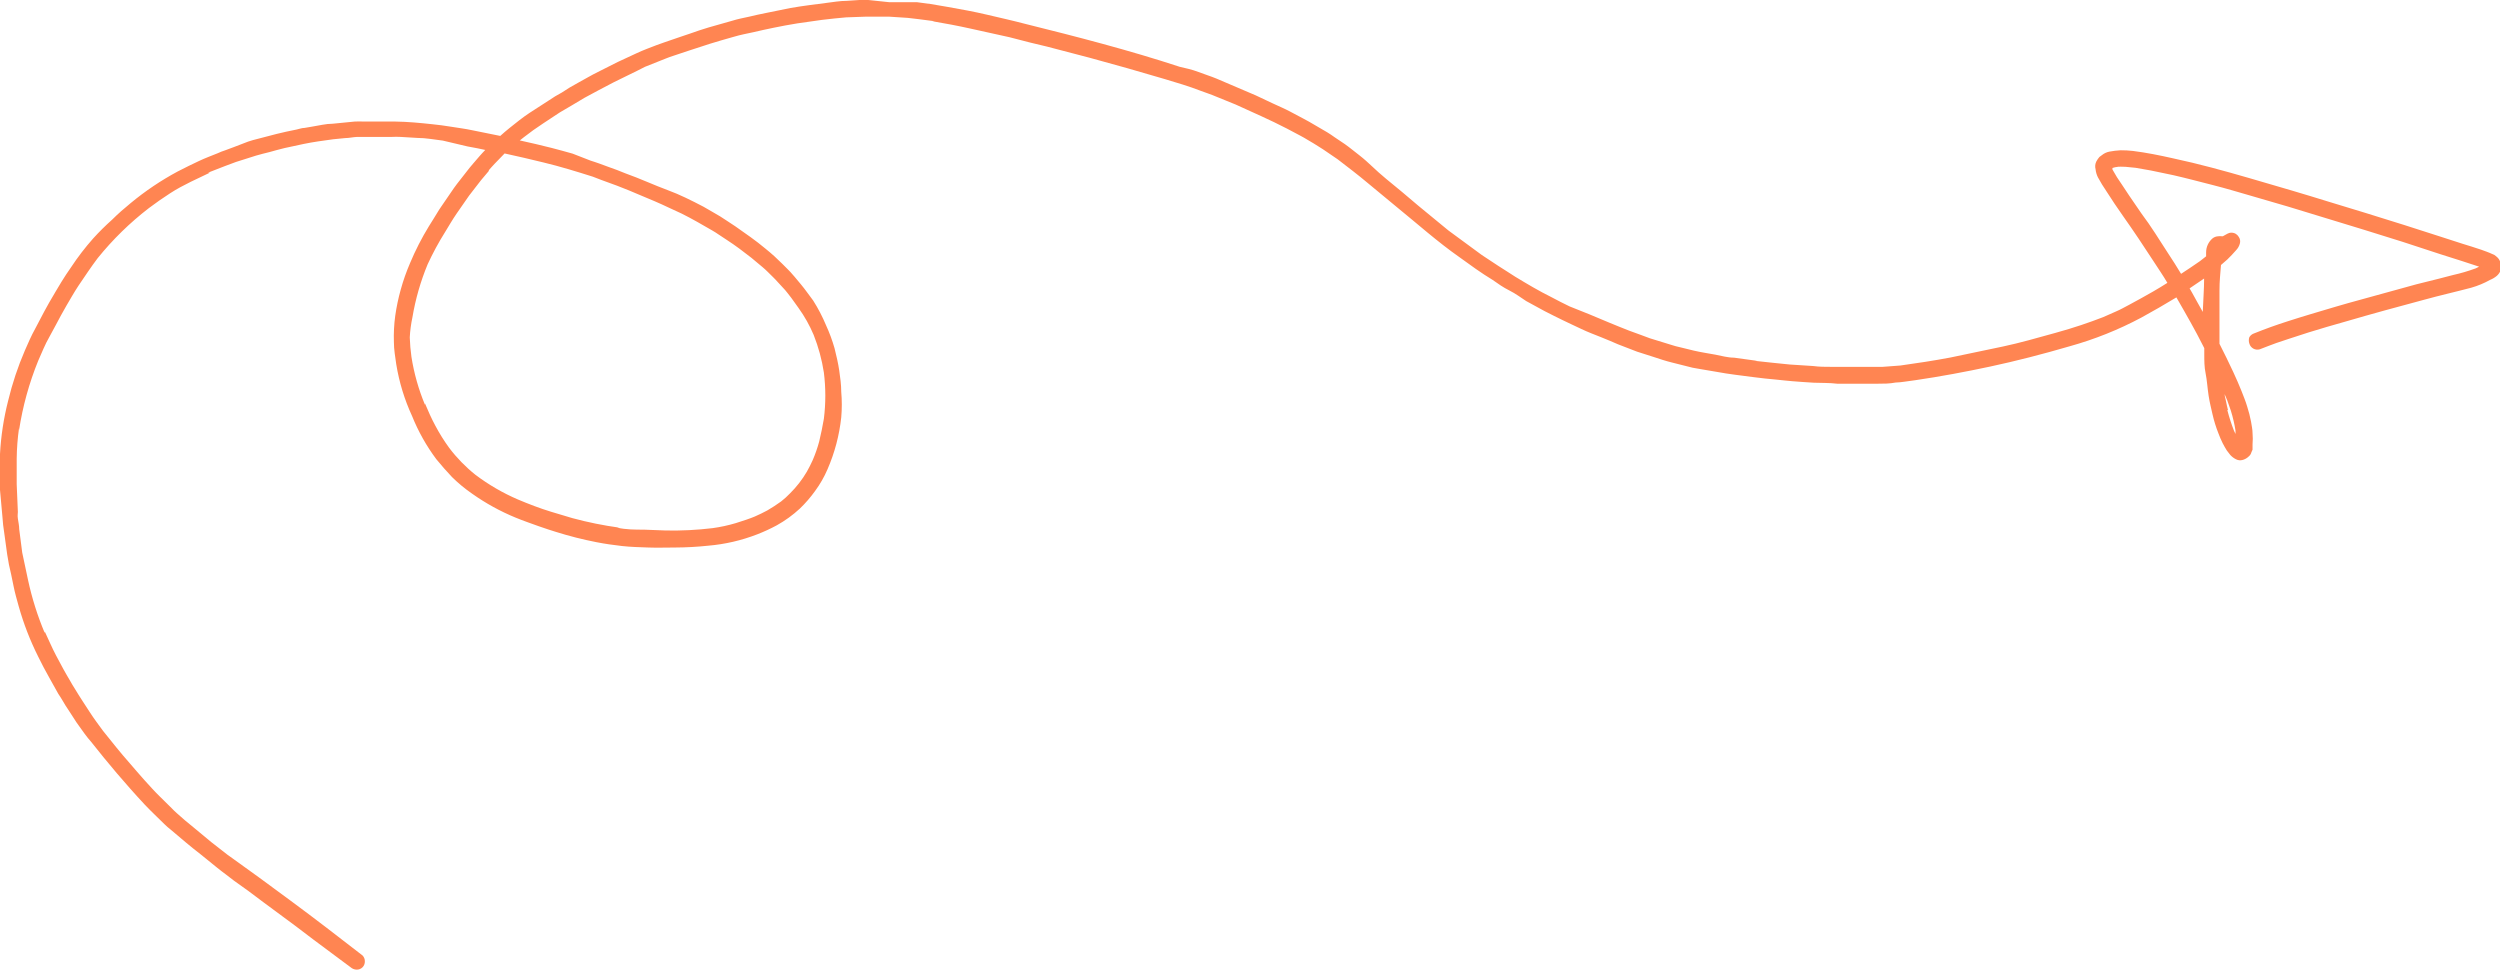
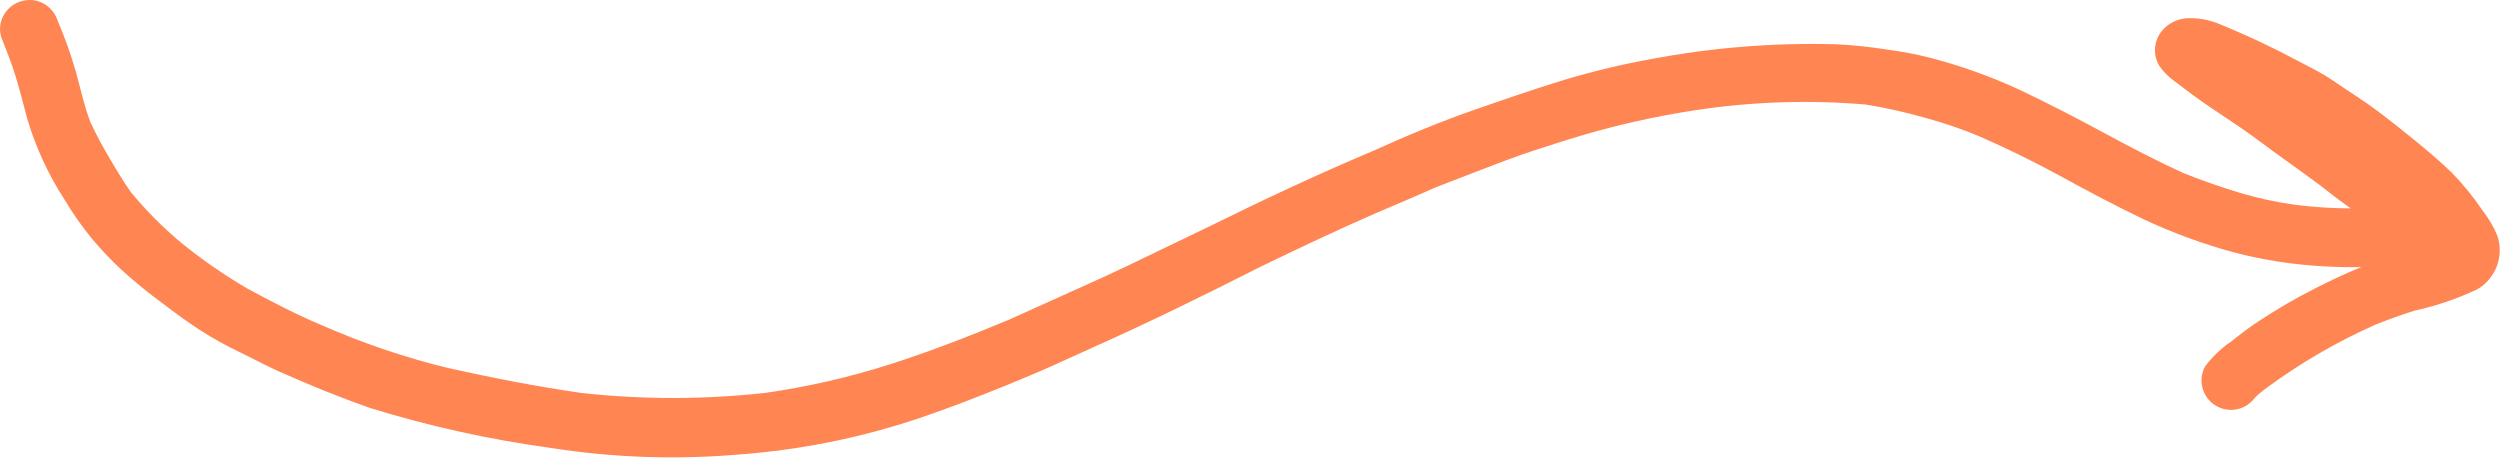
- <svg xmlns="http://www.w3.org/2000/svg" viewBox="0 0 149.72 58.07">
+ <svg xmlns="http://www.w3.org/2000/svg" viewBox="0 0 190.86 34.9">
  <defs>
    <style>.cls-1{fill:#ff8552;}</style>
  </defs>
  <g id="Layer_2" data-name="Layer 2">
    <g id="Draw_Layer" data-name="Draw Layer">
-       <path class="cls-1" d="M52,0c-.18,0-.36,0-.53,0l-.75.05c-.43,0-.85.08-1.27.13s-.65.08-1,.13-.74.1-1.11.17L45.86.78c-.34.06-.68.15-1,.22s-.69.14-1,.24l-1.41.4c-.38.11-.75.24-1.12.37s-.73.24-1.09.37-.63.21-.94.33-.8.3-1.18.48L37,3.71l-1.19.6c-.39.19-.77.42-1.16.63s-.69.39-1,.6a7.91,7.91,0,0,0-.79.48l-1.16.75c-.41.27-.8.59-1.19.9-.19.15-.37.31-.55.47L28.28,7.8c-.41-.09-.84-.14-1.26-.21s-.75-.11-1.13-.15c-.74-.08-1.47-.15-2.21-.16-.38,0-.76,0-1.14,0l-.75,0a5.15,5.15,0,0,0-.55,0l-1.32.13c-.41,0-.81.11-1.21.17l-.47.08c-.17,0-.33.07-.49.1-.39.08-.79.16-1.18.26l-1.42.37-.29.09L14,8.81,13.49,9a3.66,3.66,0,0,0-.46.18c-.37.15-.75.29-1.11.46s-.86.41-1.28.63a17.06,17.06,0,0,0-2.81,1.89c-.38.31-.76.64-1.12,1a14.93,14.93,0,0,0-1.13,1.12A15.24,15.24,0,0,0,4.26,16c-.2.29-.4.58-.58.88s-.5.83-.74,1.25-.36.66-.54,1l-.3.57c-.23.41-.42.86-.61,1.29a18.45,18.45,0,0,0-1,3A16.42,16.42,0,0,0,0,27.19c0,.71,0,1.43,0,2.15L.15,31a8.65,8.65,0,0,0,.1.89L.43,33.2a12.32,12.32,0,0,0,.24,1.21l.14.68c.08.41.2.82.31,1.22a17,17,0,0,0,1.16,3c.21.44.44.86.68,1.29s.35.63.53.95c.1.15.2.3.29.46s.19.32.3.48.25.38.37.57.16.25.25.37c.25.35.49.7.76,1,.5.63,1,1.25,1.53,1.87S8.1,47.58,8.68,48.2c.23.25.48.48.72.72l.44.43a4.36,4.36,0,0,0,.4.35c.59.5,1.17,1,1.77,1.46l1,.81c.33.27.68.51,1,.77l.88.63.88.66,1.92,1.42,1.08.82L21,57.93a.57.57,0,0,0,.35.14.48.48,0,0,0,.5-.5.48.48,0,0,0-.14-.35c-1.43-1.11-2.87-2.22-4.32-3.29L15.5,52.54l-.86-.62-1-.72.1.08-1.09-.85-1.06-.88c-.34-.27-.68-.56-1-.85-.11-.09-.21-.2-.31-.3l-.69-.68c-.33-.32-.63-.66-.94-1s-.58-.67-.87-1c-.56-.63-1.08-1.29-1.61-1.95-.27-.37-.55-.74-.8-1.13s-.6-.91-.88-1.38c-.11-.17-.21-.34-.31-.52s-.26-.43-.38-.66l-.44-.82c-.25-.47-.47-1-.68-1.44a.36.36,0,0,0,0,.09,17.87,17.87,0,0,1-1-3.17c-.12-.55-.23-1.1-.35-1.65l-.18-1.4c0-.21-.05-.42-.08-.63s0-.27,0-.4L1,29q0-.77,0-1.53a14,14,0,0,1,.14-1.83.51.51,0,0,0,0,.13,18.44,18.44,0,0,1,1.15-4.17c.21-.47.42-1,.66-1.41l.39-.72c.21-.39.41-.78.63-1.15s.47-.82.73-1.21c.38-.56.75-1.12,1.15-1.65a18.24,18.24,0,0,1,3.07-3c.41-.31.83-.6,1.26-.88s.82-.48,1.24-.69l1.15-.55-.11,0,1-.39.67-.25,1.2-.38c.26-.08.53-.14.8-.21s.59-.17.9-.24l1.16-.25c.58-.12,1.18-.2,1.77-.28l.71-.07c.23,0,.47-.06.71-.07l1.12,0h.95a5.06,5.06,0,0,1,.55,0l1,.06c.51,0,1,.1,1.52.16L28,8.77l.59.11.47.1c-.11.12-.23.24-.34.37-.26.31-.53.6-.77.92s-.53.66-.77,1l-.74,1.08c-.1.13-.18.28-.27.42s-.32.53-.49.79a16.13,16.13,0,0,0-1.12,2.19A12.31,12.31,0,0,0,24,17.34a12.17,12.17,0,0,0-.33,1.57,9.3,9.3,0,0,0-.08,1.58c0,.44.08.89.14,1.32a12,12,0,0,0,.95,3.11,11.48,11.48,0,0,0,1.45,2.58c.3.37.61.72.94,1.07a9,9,0,0,0,1.21,1A13.17,13.17,0,0,0,30.88,31c.46.19.93.35,1.4.52s.7.23,1,.33a22.35,22.35,0,0,0,2.44.62c.51.1,1,.17,1.53.23s1.06.07,1.59.09,1,0,1.58,0a19.68,19.68,0,0,0,2-.11A10.6,10.6,0,0,0,45.35,32a10.3,10.3,0,0,0,1.17-.54,7.14,7.14,0,0,0,1.38-1,7.62,7.62,0,0,0,.91-1.05,6.54,6.54,0,0,0,.75-1.31A10.64,10.64,0,0,0,50.38,25a8.81,8.81,0,0,0,0-1.54c0-.42-.06-.85-.12-1.27s-.17-.89-.28-1.33a9.5,9.5,0,0,0-.51-1.38A9.83,9.83,0,0,0,48.7,18l-.37-.5c-.23-.32-.49-.62-.74-.92s-.28-.31-.42-.46l-.32-.32-.47-.45c-.17-.16-.36-.31-.54-.46-.58-.49-1.2-.91-1.81-1.34l-.5-.33-.4-.26c-.34-.19-.67-.4-1-.58-.71-.37-1.42-.73-2.16-1s-1.67-.7-2.52-1c-.33-.14-.66-.26-1-.38l-.57-.21c-.17-.07-.35-.11-.51-.17L34.29,9.2c-.42-.11-.83-.24-1.25-.34-.63-.16-1.27-.31-1.91-.45l.24-.19c.37-.29.76-.57,1.16-.83l1-.66.7-.41L35,5.86c.58-.31,1.16-.63,1.75-.93S38,4.33,38.63,4l1.23-.49c.15-.07.31-.11.47-.17l.93-.31,1.26-.41c.46-.15.93-.27,1.4-.41s.79-.19,1.19-.28.82-.19,1.23-.27.94-.19,1.41-.26l1.48-.21c.48-.05,1-.12,1.44-.15L51.79,1h.67c.27,0,.55,0,.82,0l1.08.07.68.08.92.12h-.13c.76.13,1.52.27,2.28.44s1.56.34,2.35.52l1.24.32,1,.24,2.56.67c1.51.41,3,.83,4.51,1.28l1.05.32c.36.11.72.24,1.09.38s.61.21.91.34L74,6.26c1,.46,2.07.92,3.07,1.44l.83.44c.27.14.52.31.79.46l.54.34.88.6.92.71c.3.23.59.47.88.71l1.74,1.44c1.23,1,2.45,2.09,3.75,3,.65.47,1.29.94,2,1.37.31.22.62.44,1,.63s.69.43,1,.63l1.1.6c.36.19.72.36,1.08.54s.75.35,1.12.53.8.34,1.2.5.68.28,1,.42l1.14.44,1,.32c.36.12.72.24,1.09.33l1.23.31.45.08,1,.17c.74.14,1.49.22,2.24.32.43.06.86.1,1.29.14s.7.08,1,.1.86.07,1.29.09.93,0,1.4.06c.8,0,1.6,0,2.41,0,.36,0,.72,0,1.08-.07a4.53,4.53,0,0,0,.53-.05l.65-.09c1.51-.22,3-.5,4.5-.82s3.17-.75,4.74-1.21a21.1,21.1,0,0,0,4.3-1.72c.71-.39,1.41-.79,2.1-1.21l.47.82c.25.45.52.91.76,1.37l.44.85,0,.36c0,.39,0,.77.08,1.15s.11.89.18,1.34.15.73.23,1.1a7.79,7.79,0,0,0,.36,1.16,6,6,0,0,0,.25.58c.08.15.16.3.25.44l.21.27a1.15,1.15,0,0,0,.33.25.53.53,0,0,0,.39.05.81.81,0,0,0,.32-.16l.09-.08a.45.45,0,0,0,.13-.22l.07-.16c0-.1,0-.21,0-.31a4,4,0,0,0,0-.69c0-.23-.06-.46-.09-.68a7.43,7.43,0,0,0-.23-.9c-.09-.31-.22-.62-.34-.93s-.32-.76-.49-1.13c-.27-.57-.54-1.14-.83-1.7,0-.43,0-.87,0-1.3,0-.62,0-1.25,0-1.87s.05-1,.09-1.55l.38-.33c.18-.18.36-.36.52-.55a.9.9,0,0,0,.23-.4.47.47,0,0,0-.07-.41.52.52,0,0,0-.18-.18.51.51,0,0,0-.38-.05,1,1,0,0,0-.21.1l-.18.1-.05,0h0a.89.89,0,0,0-.23,0,.59.59,0,0,0-.34.13,1.1,1.1,0,0,0-.38.82,2.13,2.13,0,0,0,0,.25l-.37.29c-.37.26-.75.51-1.13.76-.25-.42-.52-.84-.79-1.25-.52-.8-1-1.59-1.58-2.36l-.74-1.08-.43-.65a8.64,8.64,0,0,1-.57-.91l0-.09a1.28,1.28,0,0,1,.34-.07l-.13,0a5.43,5.43,0,0,1,.57,0l.61.06.91.16,1.34.28c.79.18,1.57.39,2.36.59s1.48.41,2.21.62l2.3.67,4.52,1.38,2.34.73,2.29.75,1.23.39.52.17.55.18-.2.1a10.61,10.61,0,0,1-1.36.4l-.85.22-1.36.34-3.34.92c-1,.27-2,.57-3,.87-.45.13-.9.28-1.35.42-.69.22-1.36.46-2,.72a.53.53,0,0,0-.3.23.59.59,0,0,0,0,.39.5.5,0,0,0,.62.34c.34-.13.69-.27,1-.38l.72-.24,1.2-.39c.73-.23,1.47-.44,2.21-.65,1.57-.46,3.15-.89,4.72-1.31.94-.26,1.88-.47,2.82-.72a5.29,5.29,0,0,0,1.13-.47,1.47,1.47,0,0,0,.4-.24.86.86,0,0,0,.23-.33.91.91,0,0,0,0-.4.68.68,0,0,0-.17-.35l-.1-.09a.58.58,0,0,0-.24-.14c-.21-.1-.43-.17-.64-.25-.37-.13-.75-.24-1.13-.36l-1.3-.42L144,13.48l-2.34-.73-2.2-.67c-.74-.22-1.47-.46-2.21-.67l-2.53-.74c-1.52-.44-3-.85-4.59-1.19-.8-.18-1.59-.34-2.39-.44A6.06,6.06,0,0,0,127,9a4.91,4.91,0,0,0-.67.08,1,1,0,0,0-.45.21l-.15.11a1.51,1.51,0,0,0-.18.26.66.66,0,0,0-.05.48,1.39,1.39,0,0,0,.14.48,9.19,9.19,0,0,0,.52.85c.63,1,1.3,1.89,1.93,2.84.3.45.6.9.89,1.35s.57.85.82,1.28c-.27.18-.56.34-.84.51-.48.28-1,.56-1.46.81-.25.13-.51.28-.77.39l-.77.34c-.44.17-.88.33-1.33.48s-1,.32-1.55.47-1.07.3-1.6.44-1,.26-1.52.37q-1.58.34-3.15.66c-1,.19-2,.34-3,.48l-1.07.08c-.35,0-.7,0-1.06,0-.67,0-1.35,0-2,0-.37,0-.73,0-1.1-.05l-1.39-.09c-.7-.06-1.4-.15-2.1-.22l.14,0-1.38-.19c-.38,0-.75-.11-1.12-.18s-.86-.14-1.28-.24l-.86-.21a4.27,4.27,0,0,1-.48-.13l-1.3-.4-.51-.19-.74-.27c-.4-.15-.79-.32-1.19-.48l-1.17-.49L94,18.35c-.37-.17-.73-.37-1.08-.55-.75-.37-1.47-.8-2.18-1.23-.33-.2-.65-.43-1-.64l-1-.66-2-1.47-1.8-1.48c-.64-.55-1.29-1.09-1.94-1.62S82,9.76,81.41,9.3c-.29-.22-.57-.46-.87-.67l-.61-.41c-.15-.1-.29-.21-.45-.3L78.4,7.29l-.35-.19-.81-.43c-.32-.17-.66-.31-1-.47L75.2,5.71l-2.34-1c-.36-.15-.73-.26-1.09-.4S71,4.08,70.65,4C67.6,3,64.5,2.2,61.4,1.43c-.76-.2-1.53-.37-2.29-.55S57.52.55,56.73.41l-1-.17L54.9.13l-.45,0-.77,0-.44,0ZM38.61,4l-.07,0,.07,0Zm-9.35,6.21c.12-.13.23-.27.35-.39l.61-.63h0c.78.17,1.56.35,2.33.54,1,.24,2,.55,2.95.85l.52.2.93.34c.48.18.95.38,1.42.58h0c.55.23,1.11.46,1.65.72l.8.37c.31.16.63.32.94.5s.6.34.89.51c.13.07.26.16.38.24l.5.33c.51.33,1,.7,1.47,1.07l.67.56c.22.18.42.4.63.6s.38.42.58.62.34.41.51.62l.43.6a8.31,8.31,0,0,1,.91,1.62,10.41,10.41,0,0,1,.61,2.25,11.16,11.16,0,0,1,0,2.77h0c-.08.46-.17.91-.28,1.36a8.22,8.22,0,0,1-.39,1.12c-.11.24-.22.46-.35.69a6.31,6.31,0,0,1-1,1.29,5.07,5.07,0,0,1-.54.49,9.87,9.87,0,0,1-.83.54c-.24.13-.49.25-.74.36s-.76.28-1.15.4a9.29,9.29,0,0,1-1.39.3,19.91,19.91,0,0,1-2.79.14l-1.31-.05c-.54,0-1.08,0-1.61-.12l.13,0a22.56,22.56,0,0,1-2.81-.57l-1.27-.38c-.69-.21-1.36-.47-2-.74h0a12.28,12.28,0,0,1-2.53-1.47,9,9,0,0,1-1.58-1.62,11.06,11.06,0,0,1-.82-1.31c-.24-.44-.44-.9-.63-1.35l0,.08a12.52,12.52,0,0,1-.81-2.87,11.11,11.11,0,0,1-.1-1.16A7.62,7.62,0,0,1,24.7,19a14.55,14.55,0,0,1,.91-3.17l0,.06,0-.06,0-.06,0,.06a17.24,17.24,0,0,1,1.05-1.94c.22-.36.44-.74.68-1.09l.75-1.08.34-.44.38-.49,0,0,.48-.57Zm57.55,3.5,0,.05,0-.05ZM45,15.47l.09.07L45,15.47ZM148.32,16l0,0,0,0ZM132,16.68c0,.67-.06,1.34-.08,2-.21-.38-.43-.76-.64-1.15l-.15-.26.87-.59ZM47.4,17.89l0,0,0,0Zm47.68.95,0,0,0,0Zm38.35,5.72c-.05-.19-.09-.38-.13-.58a3.55,3.55,0,0,1-.09-.47l0,.06c.06.14.13.28.18.42l.21.6a8.35,8.35,0,0,1,.28,1.2c0,.07,0,.14,0,.2l-.09-.19a11.18,11.18,0,0,1-.4-1.24Zm-84.07.61v.06a.13.13,0,0,1,0-.06Zm84.53.55v.07a.17.17,0,0,1,0-.07Zm0,.81v.07h0s0,0,0-.07Zm-85.24,1.1,0,.07,0-.07Zm-.87,1.44,0,0,0,0Zm-2.5,1.86,0,0,0,0Zm-2.64.73h0ZM6.15,43.73l0,0,0,0ZM25.61,15.82Z" />
+       <path class="cls-1" d="M1.67.08a2.24,2.24,0,0,0-1.34,1A2.13,2.13,0,0,0,.1,2.85c.39,1,.8,2,1.1,3s.59,2.1.86,3.15a23.71,23.71,0,0,0,2.88,6.26,24,24,0,0,0,2.11,3,26.84,26.84,0,0,0,2.27,2.38,38.67,38.67,0,0,0,3.15,2.56c.91.7,1.83,1.37,2.8,2s2,1.19,3.1,1.72,1.94,1,2.93,1.44c2.25,1,4.57,1.95,6.9,2.77A86.09,86.09,0,0,0,42,34.19a59.7,59.7,0,0,0,14.26.52,56.19,56.19,0,0,0,13.93-2.79c2.22-.75,4.41-1.6,6.58-2.48,1.22-.5,2.43-1,3.63-1.54l3-1.36c4.31-1.92,8.54-4,12.76-6.14C99.05,19,102,17.6,105,16.29c1.55-.65,3.09-1.32,4.64-2,1.73-.67,3.45-1.34,5.2-2s3.25-1.12,4.89-1.64a65.2,65.2,0,0,1,9.86-2.26,55.19,55.19,0,0,1,12.84-.41A39.49,39.49,0,0,1,147,9a33.13,33.13,0,0,1,4.14,1.42q3.13,1.37,6.12,3c2.09,1.15,4.19,2.26,6.33,3.29a42.54,42.54,0,0,0,7,2.57,34.23,34.23,0,0,0,7,1.06c.89.05,1.78.07,2.68.05-1.23.49-2.42,1.07-3.59,1.66a43.22,43.22,0,0,0-4.27,2.49c-.72.47-1.41,1-2.07,1.53a8.31,8.31,0,0,0-2,1.91,2.25,2.25,0,0,0,3.8,2.39,8.65,8.65,0,0,1,1-.83,44.3,44.3,0,0,1,8.11-4.71c1-.41,2-.77,3.07-1.11a22.45,22.45,0,0,0,4.8-1.63A3.45,3.45,0,0,0,190.66,18a8,8,0,0,0-1.12-1.91,20.7,20.7,0,0,0-2.36-2.91c-.87-.84-1.79-1.62-2.73-2.39s-2-1.61-3-2.36S179.34,7,178.27,6.26s-1.92-1.12-2.89-1.64a63.64,63.64,0,0,0-6-2.81A5.76,5.76,0,0,0,167,1.39a2.73,2.73,0,0,0-1.79.79A2.33,2.33,0,0,0,164.83,5,4.81,4.81,0,0,0,166,6.19l1.46,1.1c1.6,1.17,3.3,2.19,4.89,3.38s3.2,2.3,4.78,3.48c.73.58,1.47,1.15,2.24,1.69l.09.07a34.41,34.41,0,0,1-4.19-.27,28.36,28.36,0,0,1-4.28-.92c-1.46-.45-2.9-.94-4.3-1.51-2.07-.94-4.09-2-6.07-3.07s-4.27-2.26-6.45-3.29a40.45,40.45,0,0,0-6.82-2.44,28.41,28.41,0,0,0-3.31-.63,35.73,35.73,0,0,0-3.87-.4A66.18,66.18,0,0,0,126,4.52a60,60,0,0,0-6.58,1.58c-2.27.69-4.52,1.47-6.76,2.25-2.66.92-5.25,2-7.83,3.17-4.2,1.77-8.32,3.7-12.41,5.72-2.07,1-4.15,2-6.23,3s-4.37,2-6.57,3l-2.57,1.16c-3,1.25-6.08,2.45-9.19,3.44A58.14,58.14,0,0,1,58.38,30a64,64,0,0,1-14,0c-3.42-.49-6.82-1.16-10.2-1.91a58.42,58.42,0,0,1-9.68-3.29C22.6,24,20.68,23,18.83,22a40.47,40.47,0,0,1-5-3.47A29.33,29.33,0,0,1,10,14.68c-.58-.82-1.1-1.69-1.61-2.56A29.58,29.58,0,0,1,6.9,9.32c-.48-1.26-.76-2.59-1.12-3.89A33.29,33.29,0,0,0,4.43,1.65,2.38,2.38,0,0,0,3.4.31,2.16,2.16,0,0,0,2.27,0a2.35,2.35,0,0,0-.6.08ZM105.29,11.32l-.34.15.34-.15Zm4.81,2.78-.36.16.36-.16Zm-86,10.57.29.12-.29-.12Z" />
    </g>
  </g>
</svg>
